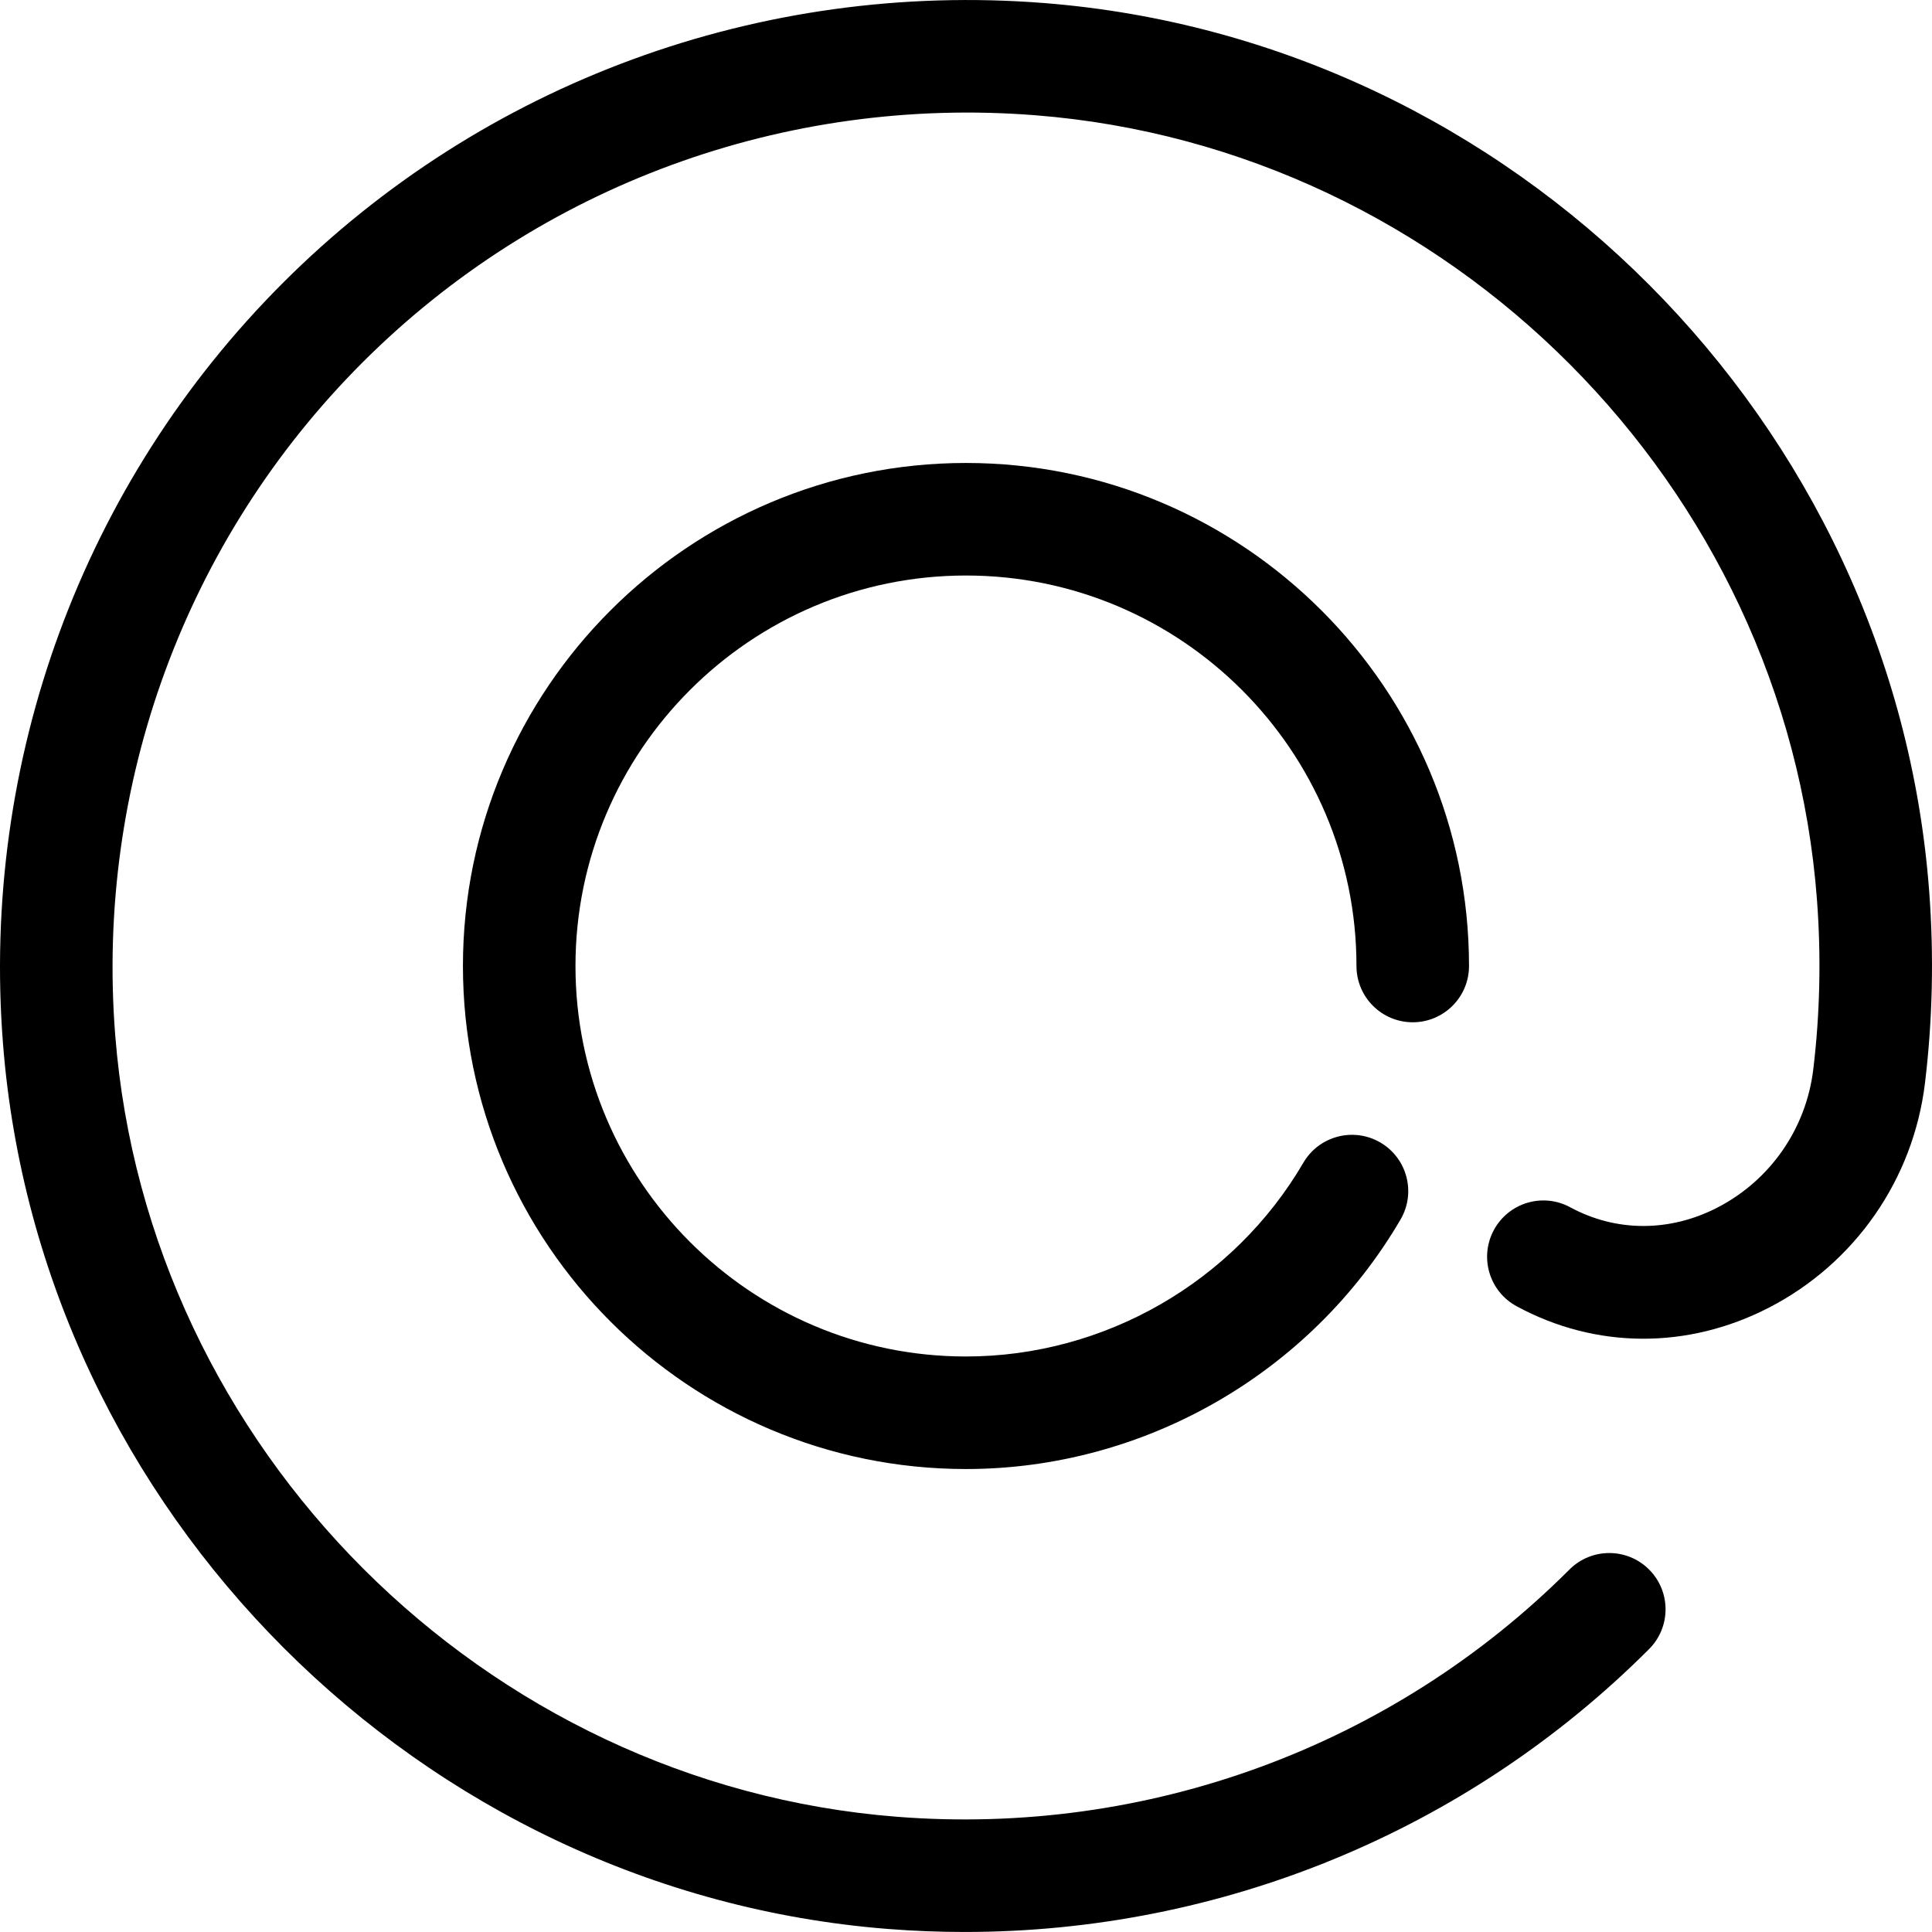
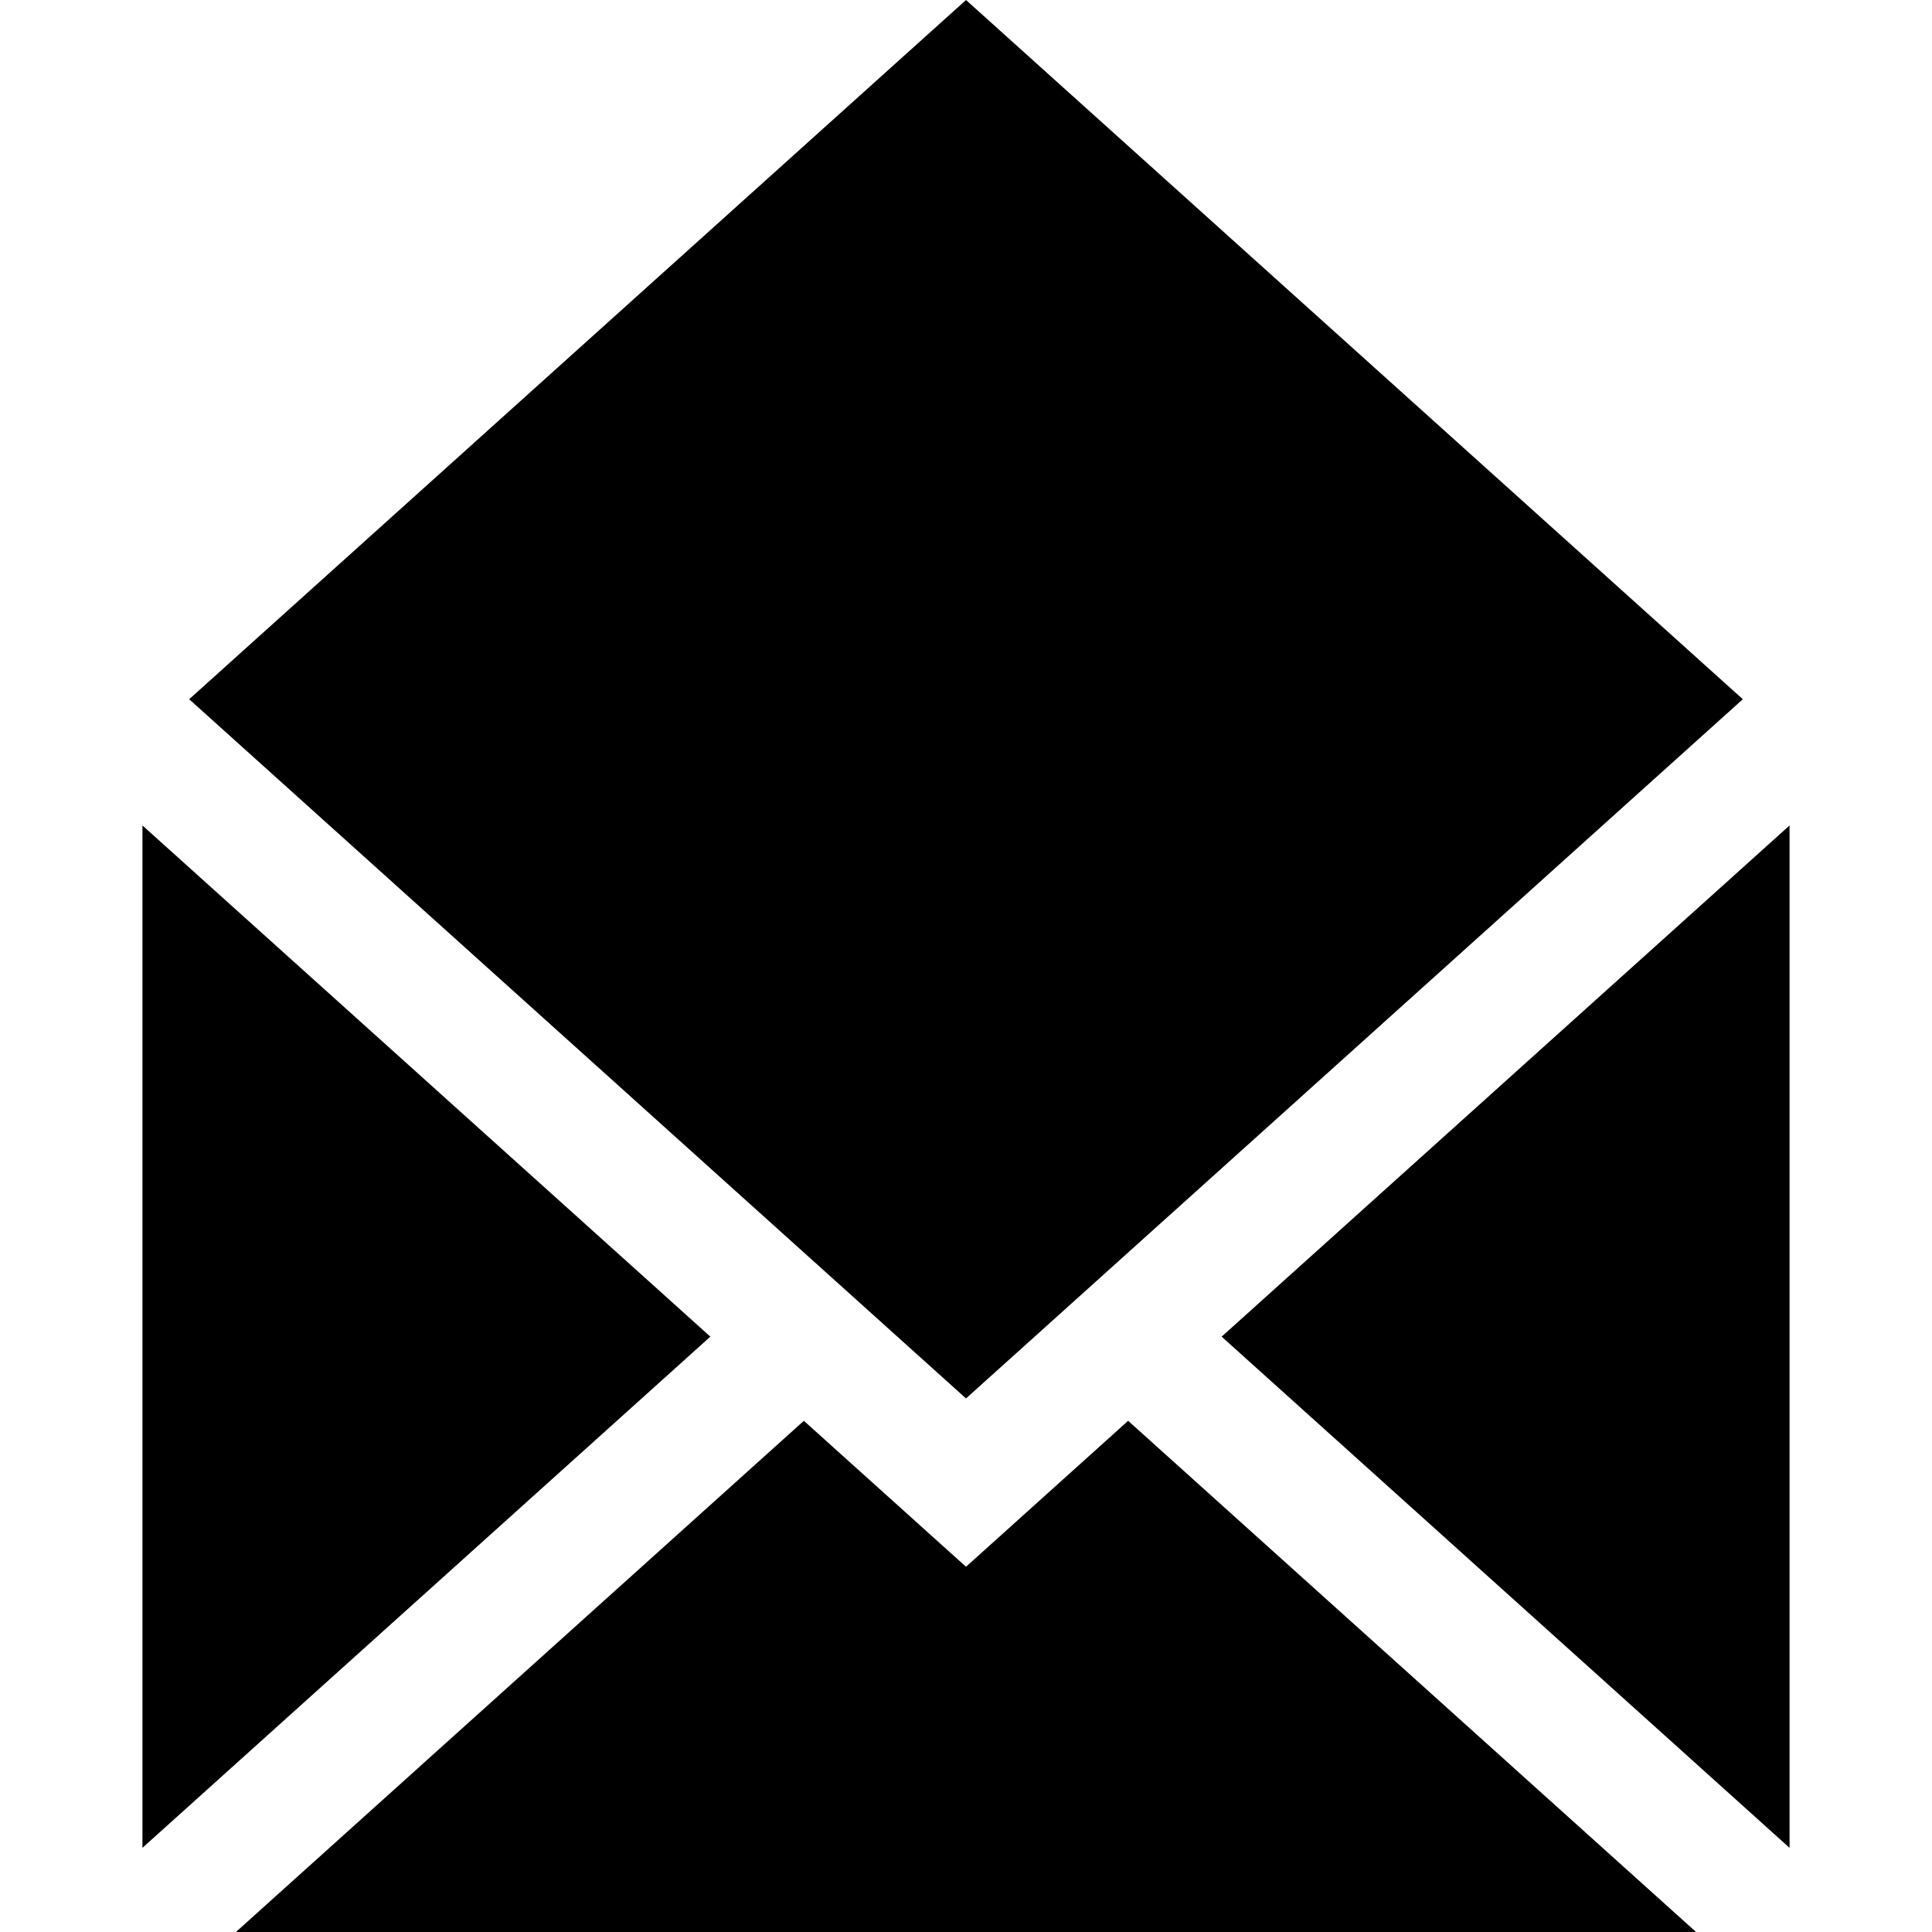
- <svg xmlns="http://www.w3.org/2000/svg" version="1.1" id="Capa_1" x="0px" y="0px" viewBox="0 0 205.996 205.996" style="enable-background:new 0 0 205.996 205.996;" xml:space="preserve">
+ <svg xmlns="http://www.w3.org/2000/svg" version="1.1" id="Layer_1" x="0px" y="0px" viewBox="0 0 463.313 463.313" style="enable-background:new 0 0 463.313 463.313;" xml:space="preserve">
  <g>
-     <path d="M102.996,61.363c22.958,0,41.635,18.678,41.635,41.635c0,3.313,2.687,6,6,6s6-2.687,6-6   c0-29.574-24.061-53.635-53.635-53.635S49.36,73.424,49.36,102.998s24.061,53.635,53.635,53.635   c18.99,0,36.745-10.195,46.336-26.607c1.672-2.861,0.708-6.535-2.153-8.208c-2.86-1.67-6.535-0.707-8.208,2.153   c-7.448,12.745-21.233,20.662-35.976,20.662c-22.958,0-41.635-18.678-41.635-41.635S80.038,61.363,102.996,61.363z" />
-     <path d="M205.698,95.053c-3.76-50.059-44.326-90.782-94.359-94.727C81.095-2.059,51.51,8.817,30.163,30.165   C8.815,51.513-2.061,81.1,0.324,111.341c3.931,49.847,44.483,90.399,94.329,94.329c2.747,0.217,5.484,0.323,8.214,0.323   c27.329,0,53.553-10.753,72.962-30.161c2.343-2.344,2.343-6.143,0-8.485s-6.142-2.344-8.485-0.001   c-18.862,18.861-45.012,28.47-71.747,26.361c-44.023-3.471-79.838-39.286-83.31-83.31c-2.108-26.735,7.5-52.887,26.361-71.747   c18.861-18.861,45.008-28.473,71.747-26.361c44.189,3.483,80.016,39.451,83.337,83.662c0.455,6.057,0.321,12.142-0.397,18.086   c-0.762,6.304-4.578,11.805-10.208,14.713c-5.095,2.633-10.819,2.623-15.706-0.026c-2.913-1.582-6.556-0.499-8.134,2.415   c-1.58,2.913-0.499,6.555,2.415,8.134c8.435,4.573,18.251,4.623,26.933,0.139c9.164-4.734,15.375-13.682,16.613-23.935   C206.06,108.758,206.211,101.887,205.698,95.053z" />
+     <polygon points="292.962,320.542 429.157,443.132 429.157,197.952  " />
+     <polygon points="34.157,197.952 34.157,443.132 170.351,320.542  " />
+     <polygon points="417.946,167.68 231.657,0 45.367,167.68 231.657,335.361  " />
+     <polygon points="231.657,375.724 192.772,340.724 56.577,463.313 406.736,463.313 270.541,340.724  " />
  </g>
  <g>
</g>
  <g>
</g>
  <g>
</g>
  <g>
</g>
  <g>
</g>
  <g>
</g>
  <g>
</g>
  <g>
</g>
  <g>
</g>
  <g>
</g>
  <g>
</g>
  <g>
</g>
  <g>
</g>
  <g>
</g>
  <g>
</g>
</svg>
